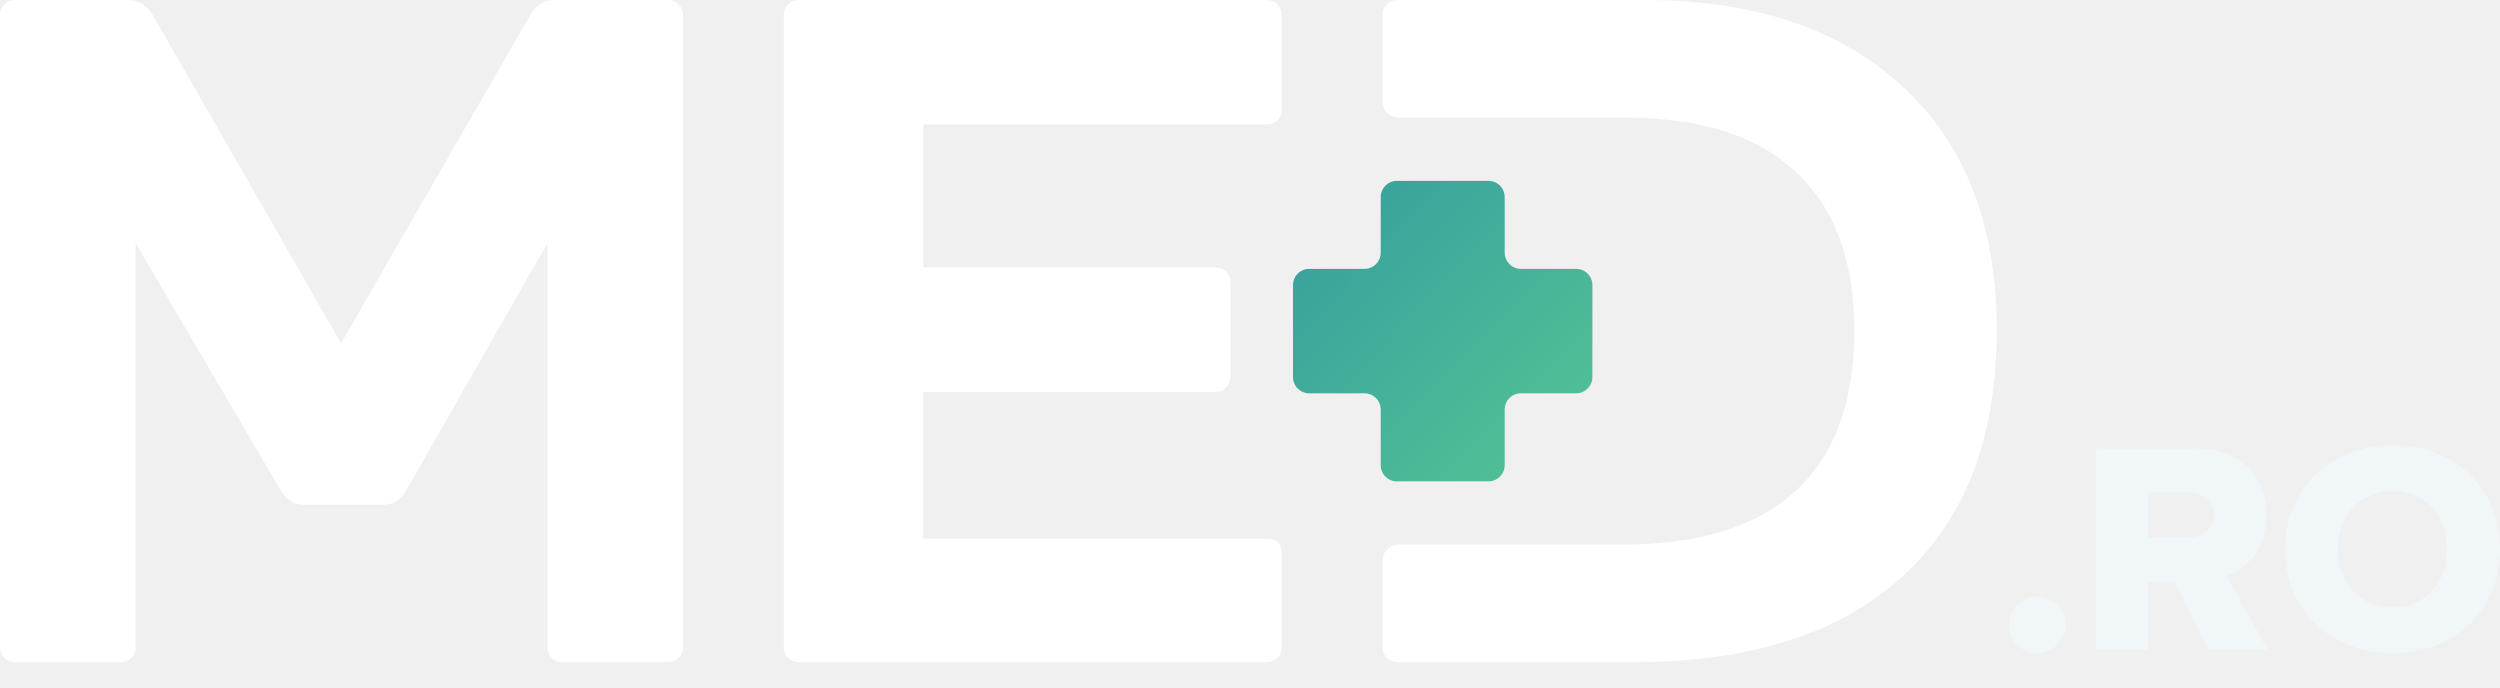
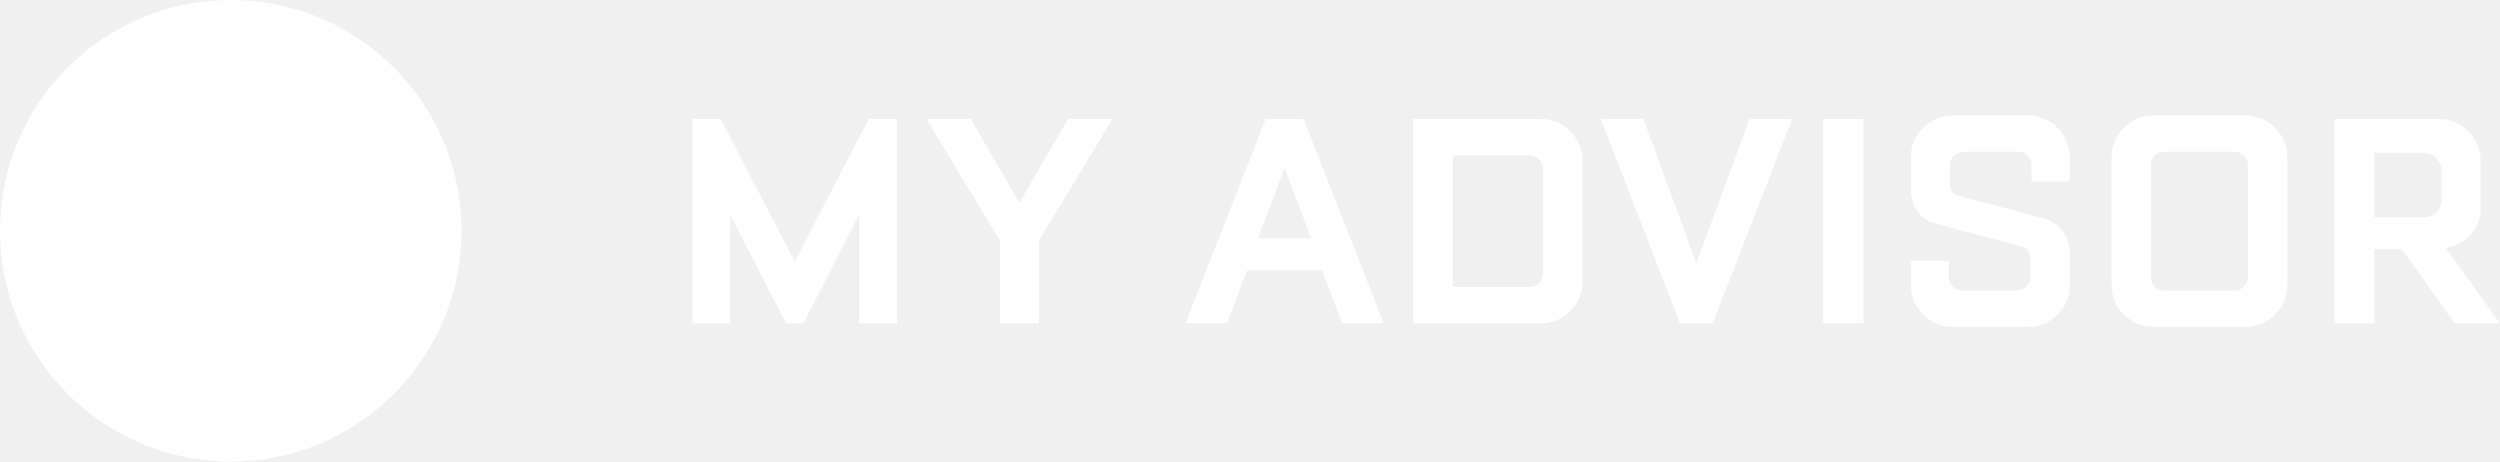
- <svg xmlns="http://www.w3.org/2000/svg" width="80" height="22" viewBox="0 0 80 22" fill="none">
-   <path d="M21.856 0.467V20.724C21.856 20.849 21.81 20.958 21.717 21.051C21.624 21.145 21.505 21.191 21.36 21.191H18.012C17.867 21.191 17.748 21.145 17.655 21.051C17.562 20.958 17.516 20.849 17.516 20.724V7.779L13.021 15.652C12.835 15.984 12.587 16.15 12.277 16.15H9.704C9.394 16.15 9.146 15.984 8.96 15.652L4.34 7.779V20.724C4.34 20.849 4.294 20.958 4.201 21.051C4.108 21.145 3.989 21.191 3.844 21.191H0.496C0.351 21.191 0.232 21.145 0.139 21.051C0.046 20.958 0 20.849 0 20.724V0.467C0 0.342 0.046 0.233 0.139 0.14C0.232 0.046 0.351 0 0.496 0H4.03C4.423 0 4.713 0.166 4.899 0.498L10.913 10.985L16.958 0.498C17.123 0.166 17.403 0 17.795 0H21.36C21.505 0 21.624 0.046 21.717 0.14C21.81 0.233 21.856 0.342 21.856 0.467V0.467Z" fill="white" />
-   <path d="M25.577 0H40.52C40.665 0 40.784 0.046 40.877 0.14C40.97 0.233 41.016 0.342 41.016 0.467V3.516C41.016 3.641 40.97 3.75 40.877 3.843C40.784 3.936 40.665 3.983 40.52 3.983H29.546V8.557H38.909C39.033 8.557 39.141 8.604 39.234 8.697C39.327 8.791 39.373 8.899 39.373 9.024V12.042C39.373 12.188 39.327 12.307 39.234 12.4C39.141 12.494 39.032 12.54 38.909 12.54H29.546V17.239H40.52C40.851 17.239 41.016 17.394 41.016 17.705V20.724C41.016 20.848 40.97 20.957 40.877 21.05C40.784 21.144 40.665 21.19 40.52 21.19H25.577C25.432 21.19 25.314 21.144 25.221 21.05C25.128 20.957 25.081 20.848 25.081 20.724V0.467C25.081 0.342 25.128 0.233 25.221 0.14C25.314 0.046 25.432 0 25.577 0V0Z" fill="white" />
-   <path d="M50.438 8.604H48.669C48.382 8.604 48.15 8.371 48.15 8.084V6.308C48.15 6.02 47.918 5.787 47.632 5.787H44.701C44.415 5.787 44.183 6.02 44.183 6.308V8.084C44.183 8.371 43.95 8.604 43.664 8.604H41.895C41.608 8.604 41.376 8.837 41.376 9.125V12.066C41.376 12.354 41.609 12.586 41.895 12.586H43.664C43.951 12.586 44.183 12.82 44.183 13.107V14.883C44.183 15.171 44.415 15.403 44.701 15.403H47.632C47.918 15.403 48.15 15.17 48.15 14.883V13.107C48.15 12.819 48.383 12.586 48.669 12.586H50.438C50.725 12.586 50.957 12.353 50.957 12.066V9.125C50.957 8.837 50.724 8.604 50.438 8.604V8.604Z" fill="url(#paint0_linear_857_10566)" />
-   <path d="M61.353 3.236C59.327 1.079 56.423 0 52.641 0H44.736C44.59 0 44.472 0.046 44.379 0.14C44.286 0.233 44.239 0.342 44.239 0.467V3.243C44.239 3.531 44.472 3.765 44.76 3.765H52.021C54.584 3.765 56.486 4.43 57.726 5.757C58.8 6.898 59.338 8.506 59.338 10.58C59.338 13.526 58.284 15.528 56.176 16.586C55.039 17.145 53.623 17.426 51.929 17.426H44.76C44.473 17.426 44.24 17.66 44.24 17.948V20.724C44.24 20.849 44.286 20.958 44.379 21.051C44.472 21.145 44.591 21.191 44.736 21.191H52.239C55.049 21.191 57.364 20.683 59.183 19.666C62.324 17.882 63.895 14.854 63.895 10.579C63.895 7.489 63.048 5.041 61.353 3.235V3.236Z" fill="white" />
-   <path d="M64.281 19.997C64.281 20.489 64.696 20.904 65.188 20.904C65.68 20.904 66.094 20.489 66.094 19.997C66.094 19.505 65.68 19.09 65.188 19.09C64.696 19.09 64.281 19.505 64.281 19.997Z" fill="#F1F6F9" />
-   <path d="M72.562 20.788L71.25 18.425C71.848 18.212 72.533 17.614 72.533 16.495C72.533 15.299 71.723 14.354 70.295 14.354H67.074V20.788H68.733V18.608H69.582L70.662 20.788H72.562ZM70.845 16.476C70.845 16.92 70.479 17.2 70.044 17.2H68.733V15.753H70.044C70.479 15.753 70.845 16.032 70.845 16.476Z" fill="#F1F6F9" />
-   <path d="M73.123 17.576C73.123 19.534 74.599 20.904 76.566 20.904C78.534 20.904 80 19.534 80 17.576C80 15.618 78.534 14.248 76.566 14.248C74.599 14.248 73.123 15.618 73.123 17.576ZM78.312 17.576C78.312 18.617 77.627 19.437 76.566 19.437C75.496 19.437 74.811 18.617 74.811 17.576C74.811 16.524 75.496 15.714 76.566 15.714C77.627 15.714 78.312 16.524 78.312 17.576Z" fill="#F1F6F9" />
-   <defs>
-     <linearGradient id="paint0_linear_857_10566" x1="41.376" y1="5.787" x2="51.029" y2="15.404" gradientUnits="userSpaceOnUse">
-       <stop stop-color="#359D9E" />
-       <stop offset="1" stop-color="#55C595" />
-     </linearGradient>
-   </defs>
+ <svg xmlns="http://www.w3.org/2000/svg" width="130" height="24" viewBox="0 0 130 24" fill="none">
+   <circle cx="12" cy="12" r="12" fill="white" />
+   <path d="M36 6.187H37.478L41.326 13.595L45.173 6.187H46.651V16.813H44.68V11.163L41.78 16.813H40.871L37.971 11.163V16.813H36V6.187Z" fill="white" />
+   <path d="M48.17 6.187H50.482L53.003 10.546L55.542 6.187H57.855L54.026 12.51V16.813H51.998V12.51L48.17 6.187Z" fill="white" />
+   <path d="M65.813 6.187H67.784L71.954 16.813H69.793L68.751 14.063H64.847L63.804 16.813H61.644L65.813 6.187ZM68.182 12.398L66.799 8.731L65.415 12.398H68.182Z" fill="white" />
+   <path d="M73.479 16.813V6.187H80.112C80.415 6.187 80.699 6.243 80.965 6.355C81.23 6.468 81.457 6.624 81.647 6.823C81.849 7.023 82.007 7.253 82.121 7.515C82.234 7.765 82.291 8.039 82.291 8.338V14.662C82.291 14.961 82.234 15.242 82.121 15.503C82.007 15.753 81.849 15.977 81.647 16.177C81.457 16.376 81.23 16.532 80.965 16.645C80.699 16.757 80.415 16.813 80.112 16.813H73.479ZM79.524 14.924C79.739 14.924 79.91 14.855 80.036 14.718C80.162 14.581 80.226 14.425 80.226 14.25V8.75C80.226 8.575 80.162 8.419 80.036 8.282C79.91 8.145 79.739 8.077 79.524 8.077H75.544V14.924H79.524Z" fill="white" />
+   <path d="M85.46 6.187L88.208 13.689L90.975 6.187H93.193L89.061 16.813H87.355L83.243 6.187H85.46Z" fill="white" />
+   <path d="M94.802 6.187H96.906V16.813H94.802V6.187Z" fill="white" />
+   <path d="M99.365 13.558H101.336V14.437C101.336 14.612 101.405 14.768 101.544 14.905C101.683 15.042 101.847 15.111 102.037 15.111H104.88C105.069 15.111 105.233 15.042 105.372 14.905C105.511 14.768 105.581 14.605 105.581 14.418V13.408C105.581 13.283 105.543 13.165 105.467 13.053C105.404 12.928 105.303 12.853 105.164 12.828L100.653 11.631C100.249 11.531 99.933 11.319 99.706 10.995C99.478 10.658 99.365 10.29 99.365 9.891V8.151C99.365 7.852 99.421 7.578 99.535 7.328C99.649 7.066 99.807 6.836 100.009 6.636C100.211 6.437 100.439 6.281 100.691 6.168C100.957 6.056 101.241 6 101.544 6H105.429C105.733 6 106.017 6.056 106.282 6.168C106.56 6.281 106.794 6.437 106.983 6.636C107.186 6.836 107.343 7.066 107.457 7.328C107.571 7.578 107.628 7.852 107.628 8.151V9.442H105.638V8.563C105.638 8.388 105.568 8.232 105.429 8.095C105.303 7.958 105.139 7.889 104.937 7.889H102.113C101.923 7.889 101.753 7.958 101.601 8.095C101.462 8.232 101.392 8.395 101.392 8.582V9.592C101.392 9.717 101.424 9.835 101.487 9.947C101.563 10.059 101.67 10.134 101.809 10.172L106.32 11.369C106.724 11.481 107.04 11.706 107.268 12.043C107.508 12.367 107.628 12.729 107.628 13.128V14.849C107.628 15.148 107.571 15.429 107.457 15.691C107.343 15.94 107.186 16.164 106.983 16.364C106.794 16.564 106.56 16.719 106.282 16.832C106.017 16.944 105.733 17 105.429 17H101.544C101.241 17 100.957 16.944 100.691 16.832C100.439 16.719 100.211 16.564 100.009 16.364C99.807 16.164 99.649 15.94 99.535 15.691C99.421 15.429 99.365 15.148 99.365 14.849V13.558Z" fill="white" />
+   <path d="M116.761 6C117.064 6 117.342 6.056 117.595 6.168C117.86 6.281 118.094 6.437 118.296 6.636C118.498 6.836 118.656 7.066 118.77 7.328C118.883 7.578 118.94 7.852 118.94 8.151V14.849C118.94 15.148 118.883 15.429 118.77 15.691C118.656 15.94 118.498 16.164 118.296 16.364C118.094 16.564 117.86 16.719 117.595 16.832C117.342 16.944 117.064 17 116.761 17H111.985C111.682 17 111.397 16.944 111.132 16.832C110.879 16.719 110.652 16.564 110.45 16.364C110.248 16.164 110.09 15.94 109.976 15.691C109.862 15.429 109.805 15.148 109.805 14.849V8.151C109.805 7.852 109.862 7.578 109.976 7.328C110.09 7.066 110.248 6.836 110.45 6.636C110.652 6.437 110.879 6.281 111.132 6.168C111.397 6.056 111.682 6 111.985 6H116.761ZM112.553 7.889C112.351 7.889 112.181 7.958 112.042 8.095C111.915 8.232 111.852 8.388 111.852 8.563V14.437C111.852 14.612 111.915 14.768 112.042 14.905C112.181 15.042 112.351 15.111 112.553 15.111H116.192C116.394 15.111 116.559 15.042 116.685 14.905C116.824 14.768 116.893 14.612 116.893 14.437V8.563C116.893 8.388 116.824 8.232 116.685 8.095C116.559 7.958 116.394 7.889 116.192 7.889H112.553Z" fill="white" />
+   <path d="M121.396 6.187H126.816C127.119 6.187 127.404 6.243 127.669 6.355C127.934 6.468 128.162 6.624 128.351 6.823C128.553 7.023 128.711 7.253 128.825 7.515C128.939 7.765 128.996 8.039 128.996 8.338V10.808C128.996 11.319 128.838 11.768 128.522 12.155C128.206 12.529 127.808 12.766 127.328 12.866H127.176L130 16.813H127.631L124.902 12.959H123.462V16.813H121.396V6.187ZM126.02 11.294C126.298 11.294 126.519 11.207 126.683 11.032C126.86 10.858 126.949 10.652 126.949 10.415V8.844C126.949 8.607 126.86 8.401 126.683 8.226C126.519 8.039 126.298 7.946 126.02 7.946H123.462V11.294H126.02Z" fill="white" />
</svg>
